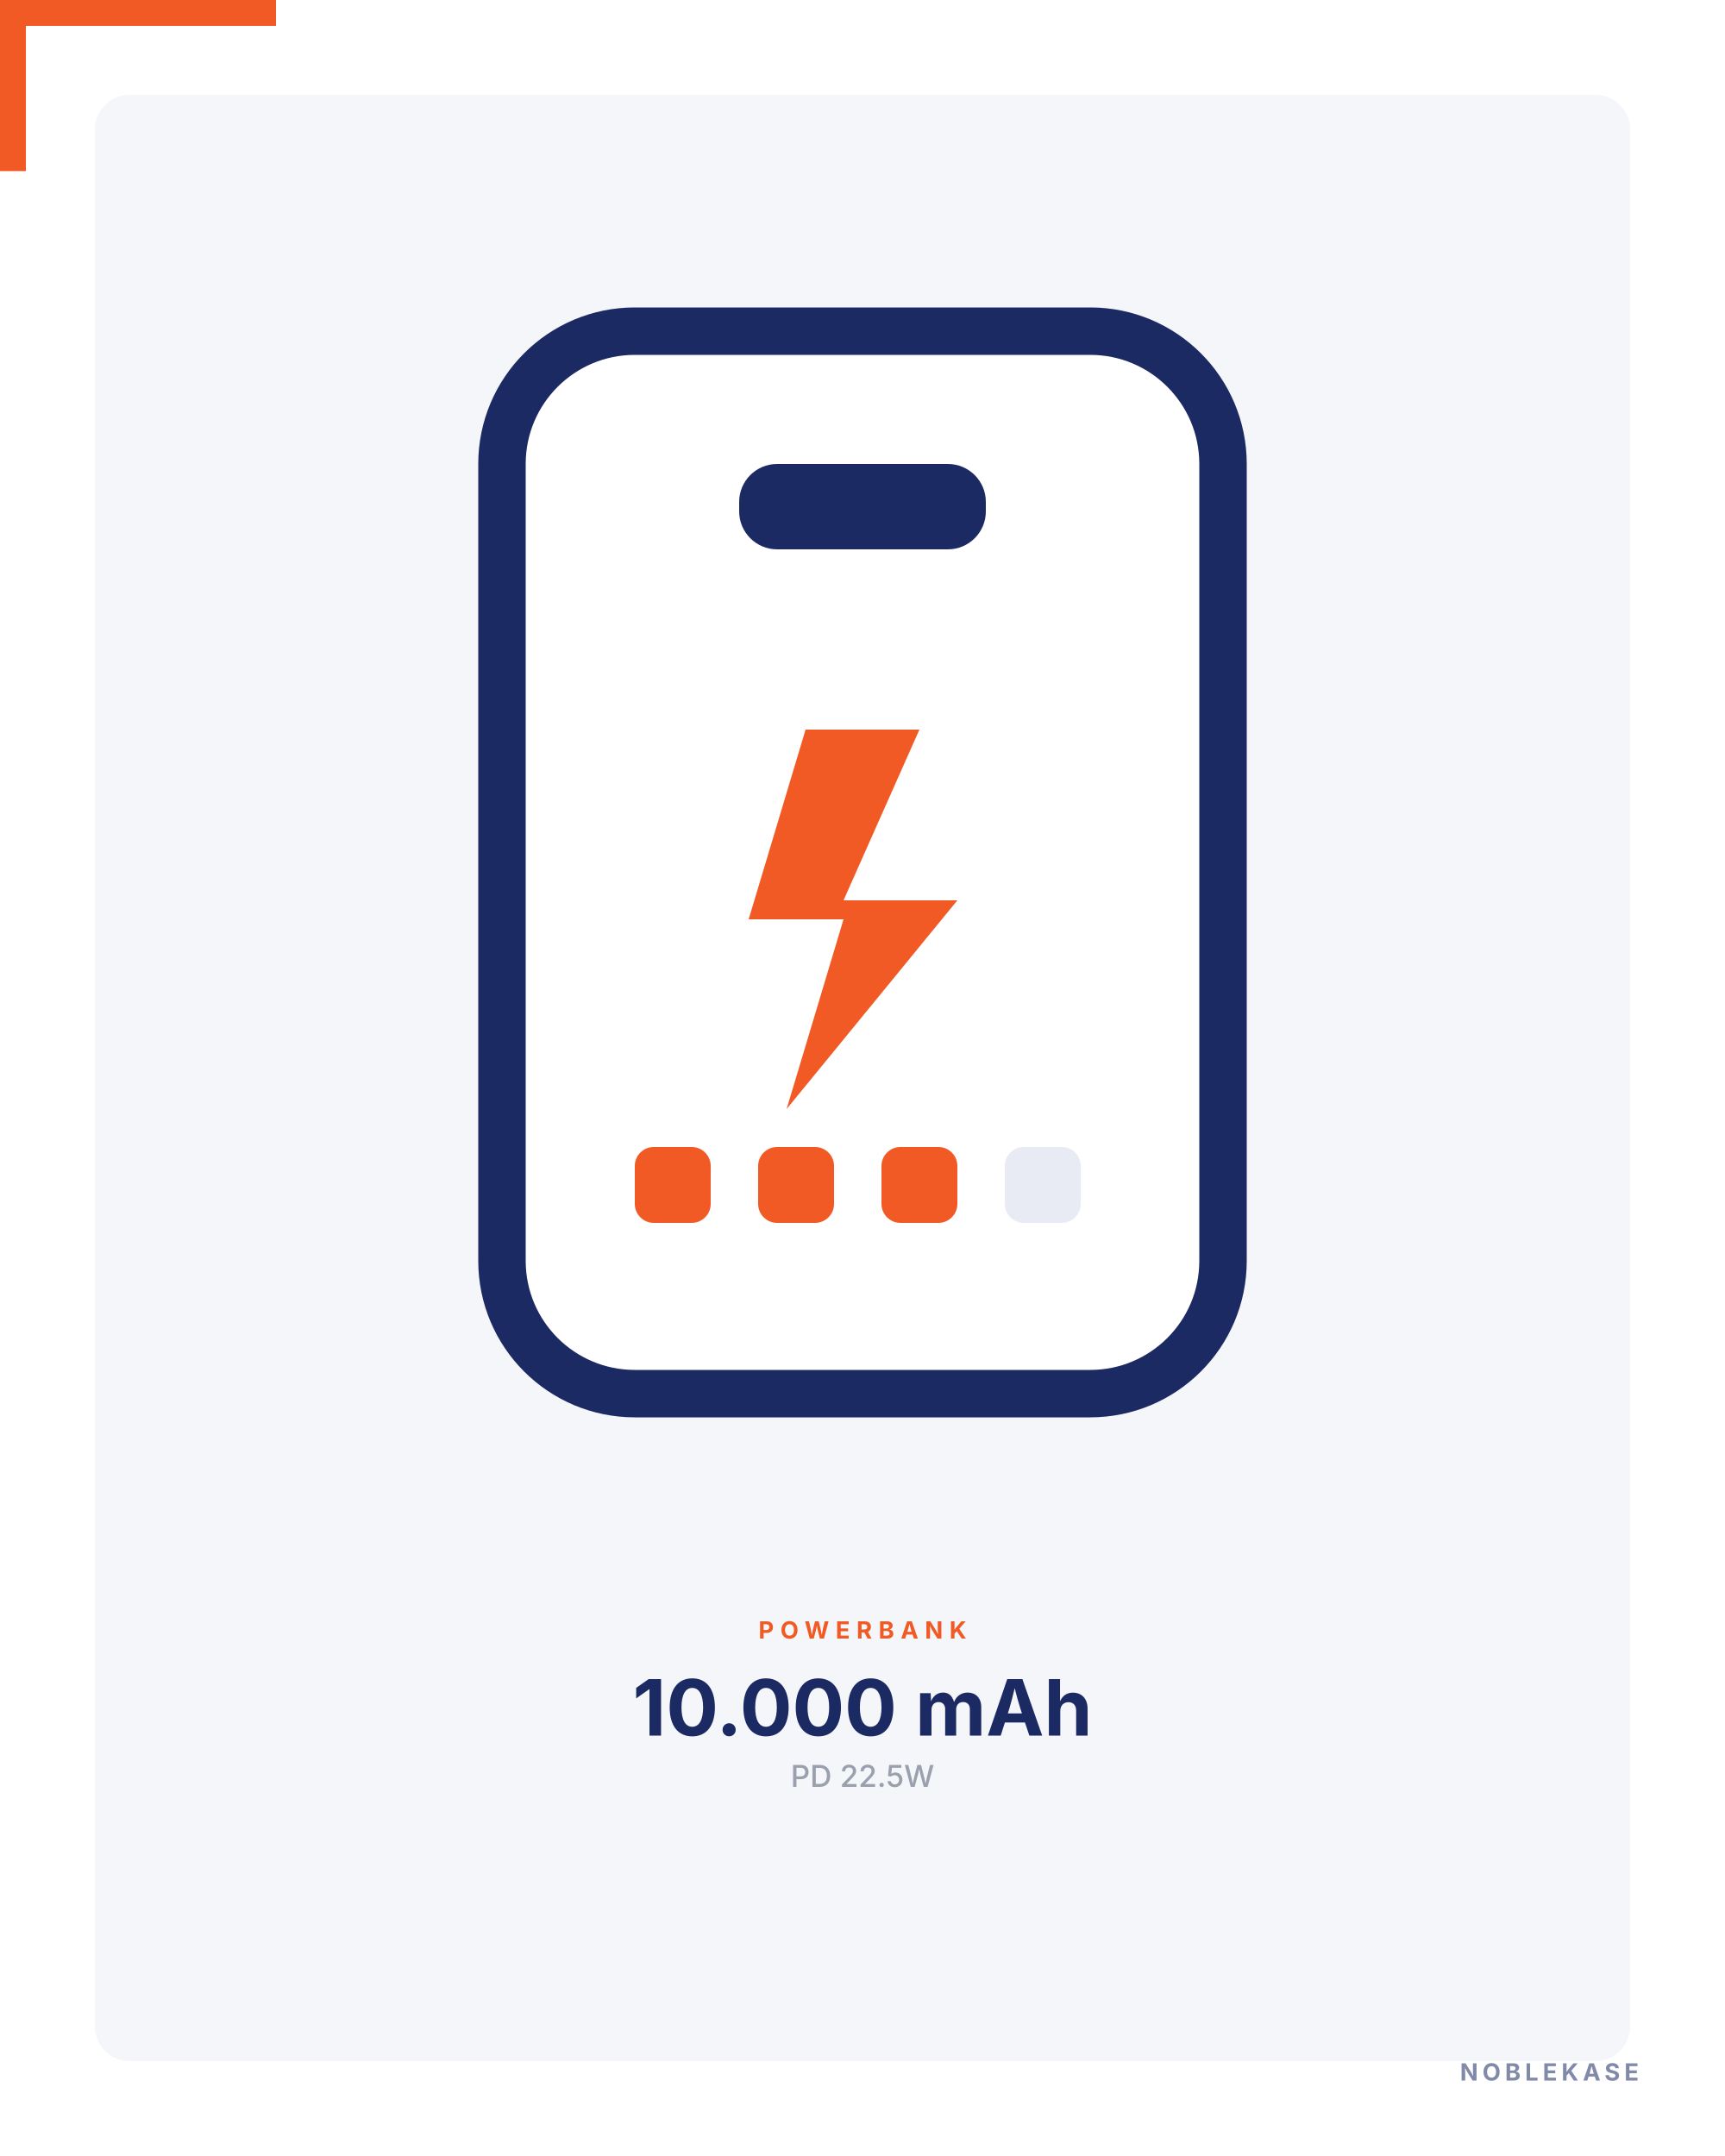
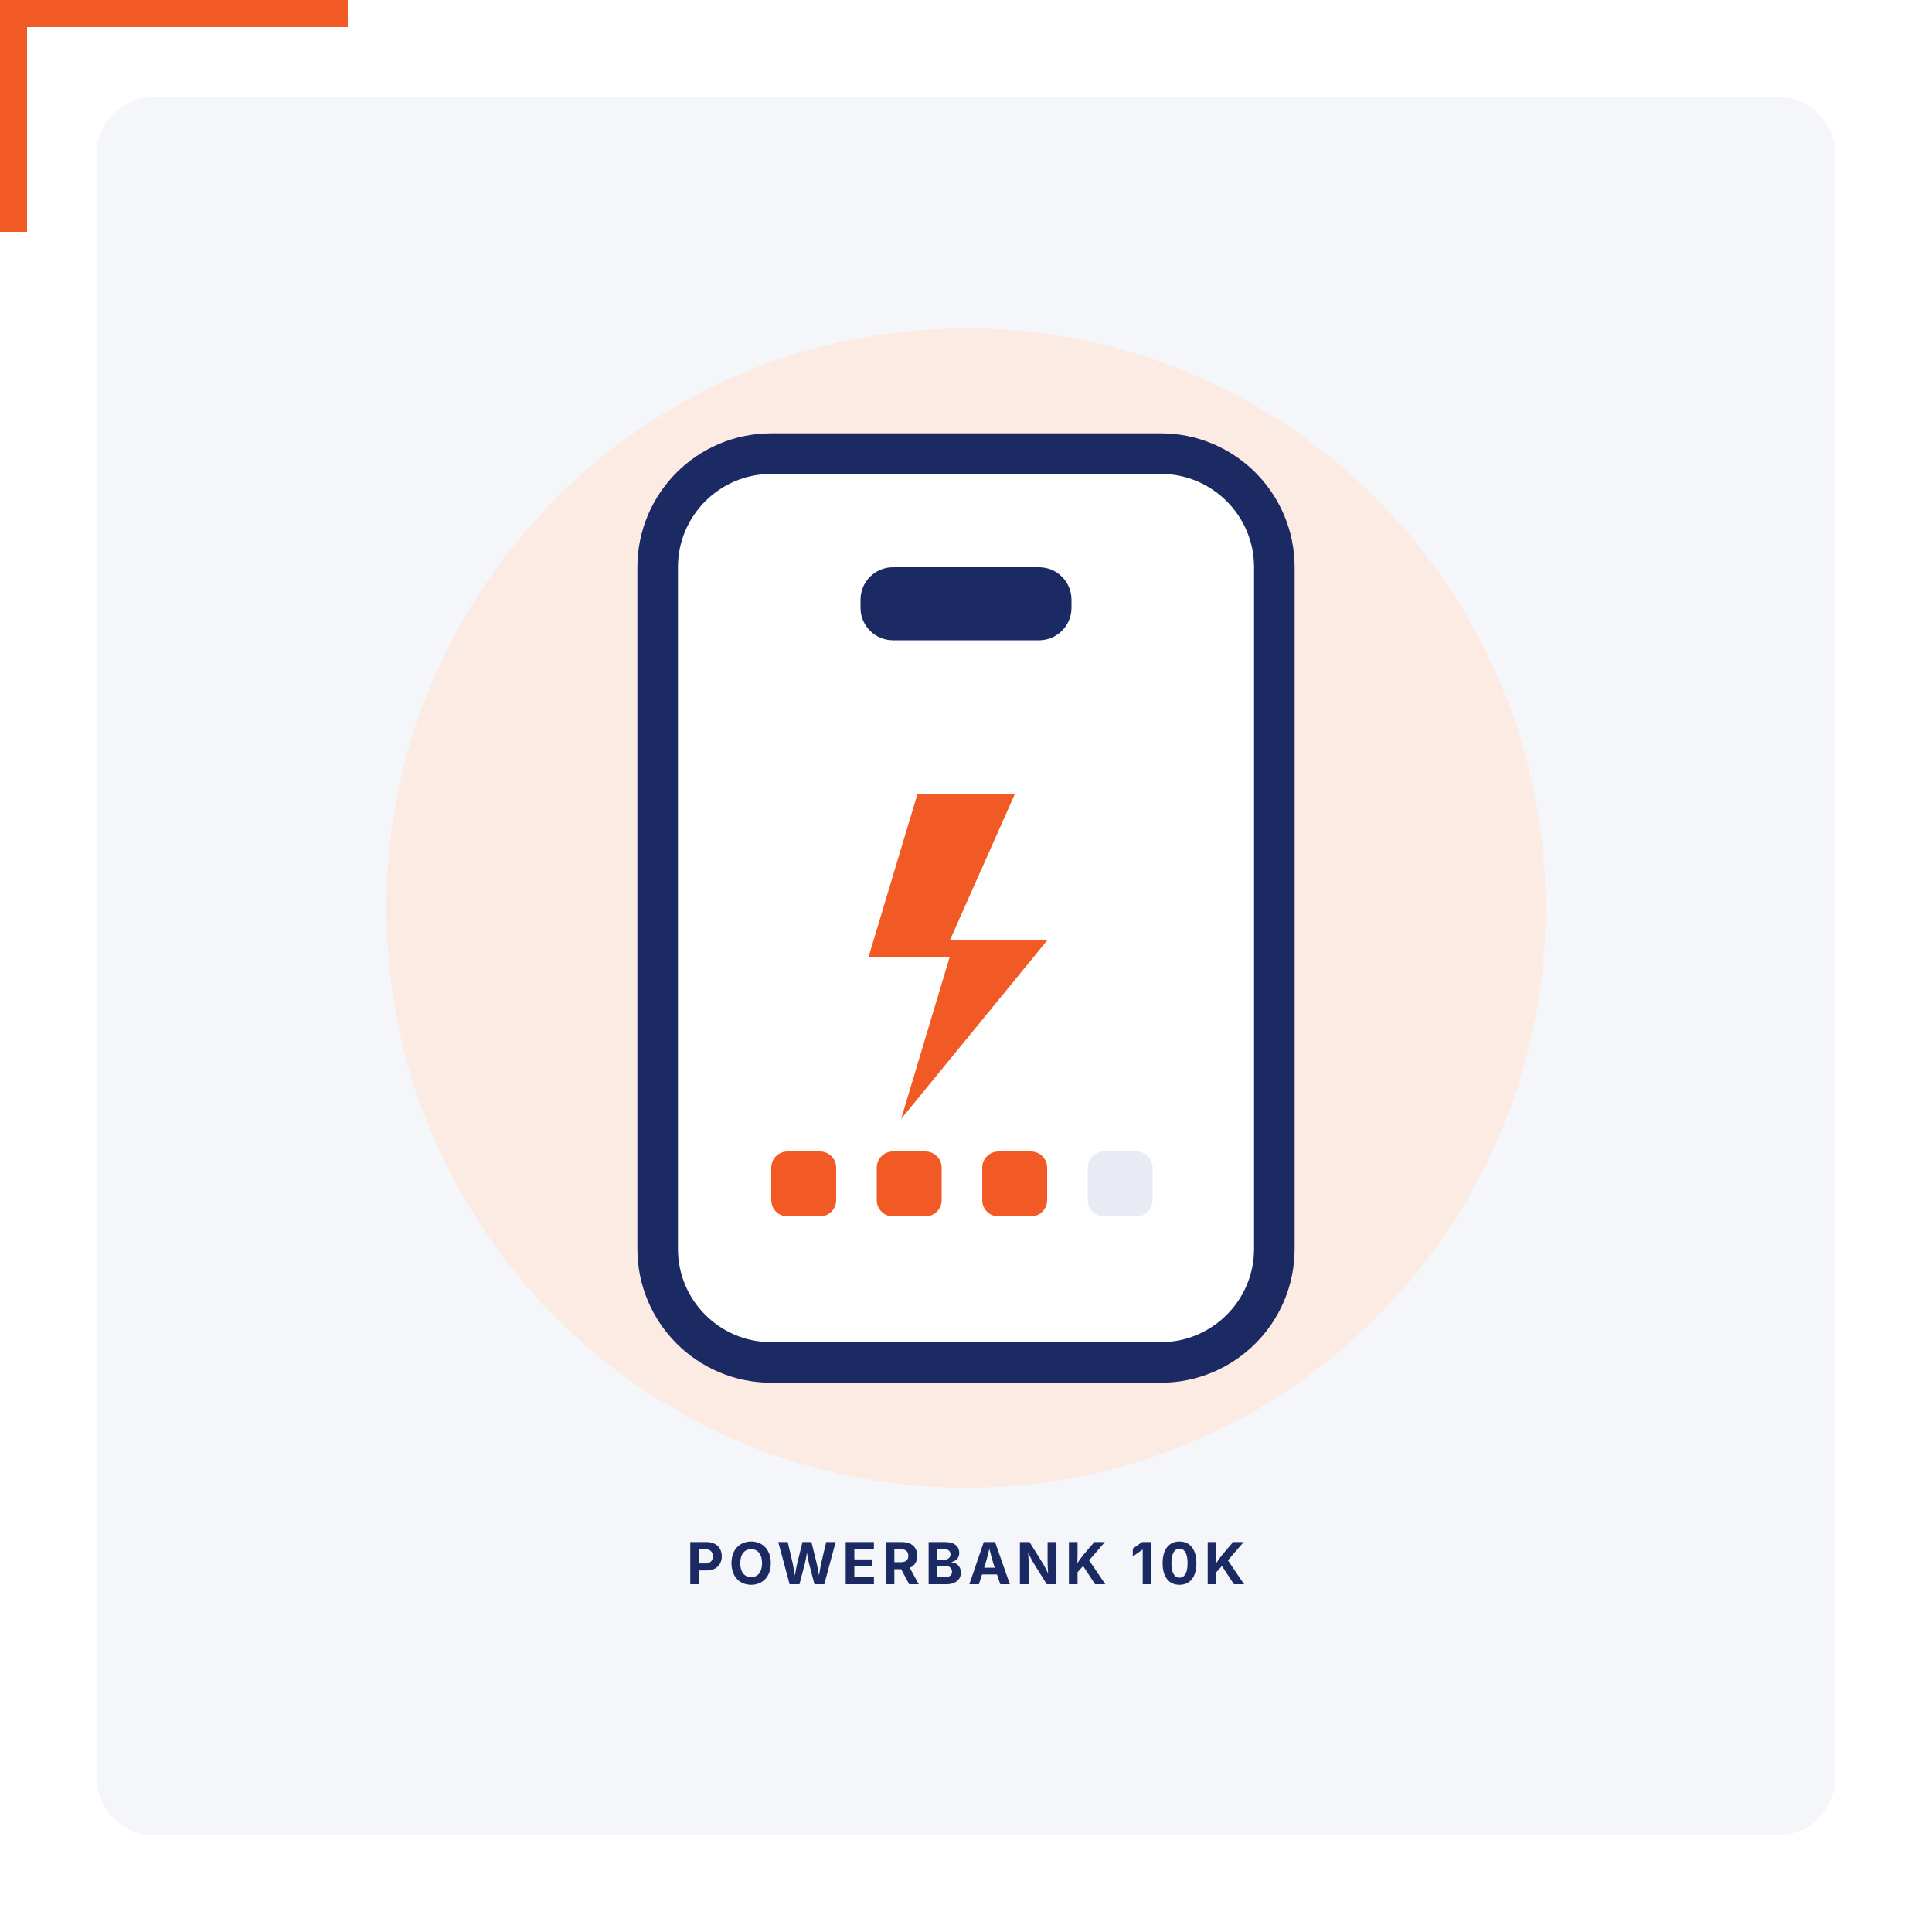
- <svg xmlns="http://www.w3.org/2000/svg" viewBox="0 0 800 1000" width="800" height="1000">
-   <rect width="800" height="1000" fill="#FFFFFF" />
-   <rect x="44" y="44" width="712" height="912" rx="16" fill="#F4F6F9" />
-   <rect x="0" y="0" width="128" height="12" fill="#F15A24" />
-   <rect x="0" y="0" width="12" height="79.36" fill="#F15A24" />
-   <g transform="translate(400.0,400.0) scale(4.4)" stroke="#1B2A63" stroke-width="5" fill="none" stroke-linejoin="round" stroke-linecap="round">
+ <svg xmlns="http://www.w3.org/2000/svg" viewBox="0 0 1000 1000" width="1000" height="1000">
+   <rect width="1000" height="1000" fill="#FFFFFF" />
+   <rect x="50" y="50" width="900" height="900" rx="30" fill="#F4F6F9" />
+   <rect x="0" y="0" width="180" height="14" fill="#F15A24" />
+   <rect x="0" y="0" width="14" height="120" fill="#F15A24" />
+   <circle cx="500.0" cy="470.0" r="300.0" fill="#FDE7DC" opacity="0.75" />
+   <g transform="translate(500.0,470.0) scale(4.2)" stroke="#1B2A63" stroke-width="5" fill="none" stroke-linejoin="round" stroke-linecap="round">
    <rect x="-38" y="-56" width="76" height="112" rx="14" fill="#FFFFFF" />
    <rect x="-24" y="30" width="8" height="8" rx="2" fill="#F15A24" stroke="none" />
    <rect x="-11" y="30" width="8" height="8" rx="2" fill="#F15A24" stroke="none" />
    <rect x="2" y="30" width="8" height="8" rx="2" fill="#F15A24" stroke="none" />
    <rect x="15" y="30" width="8" height="8" rx="2" fill="#E8EBF4" stroke="none" />
    <rect x="-13" y="-42" width="26" height="9" rx="4" fill="#1B2A63" stroke="none" />
    <path d="M-6,-14 L6,-14 L-2,4 L10,4 L-8,26 L-2,6 L-12,6 Z" fill="#F15A24" stroke="none" />
  </g>
-   <text x="400.0" y="760.0" text-anchor="middle" font-family="Inter, Helvetica, Arial, sans-serif" font-size="11" font-weight="700" fill="#F15A24" letter-spacing="3">POWERBANK</text>
-   <text x="400.0" y="805.0" text-anchor="middle" font-family="Inter, Helvetica, Arial, sans-serif" font-size="36" font-weight="700" fill="#1B2A63">10.000 mAh</text>
-   <text x="400.0" y="828.8" text-anchor="middle" font-family="Inter, Helvetica, Arial, sans-serif" font-size="14" font-weight="500" fill="#9AA0AE">PD 22.5W</text>
-   <text x="760" y="965" text-anchor="end" font-family="Inter, Helvetica, Arial, sans-serif" font-size="11" font-weight="700" fill="#1B2A63" opacity="0.55" letter-spacing="2">NOBLEKASE</text>
+   <text x="500.0" y="820.0" text-anchor="middle" font-family="Inter, Helvetica, Arial, sans-serif" font-size="30" font-weight="700" fill="#1B2A63" letter-spacing="2.5">POWERBANK 10K</text>
</svg>
